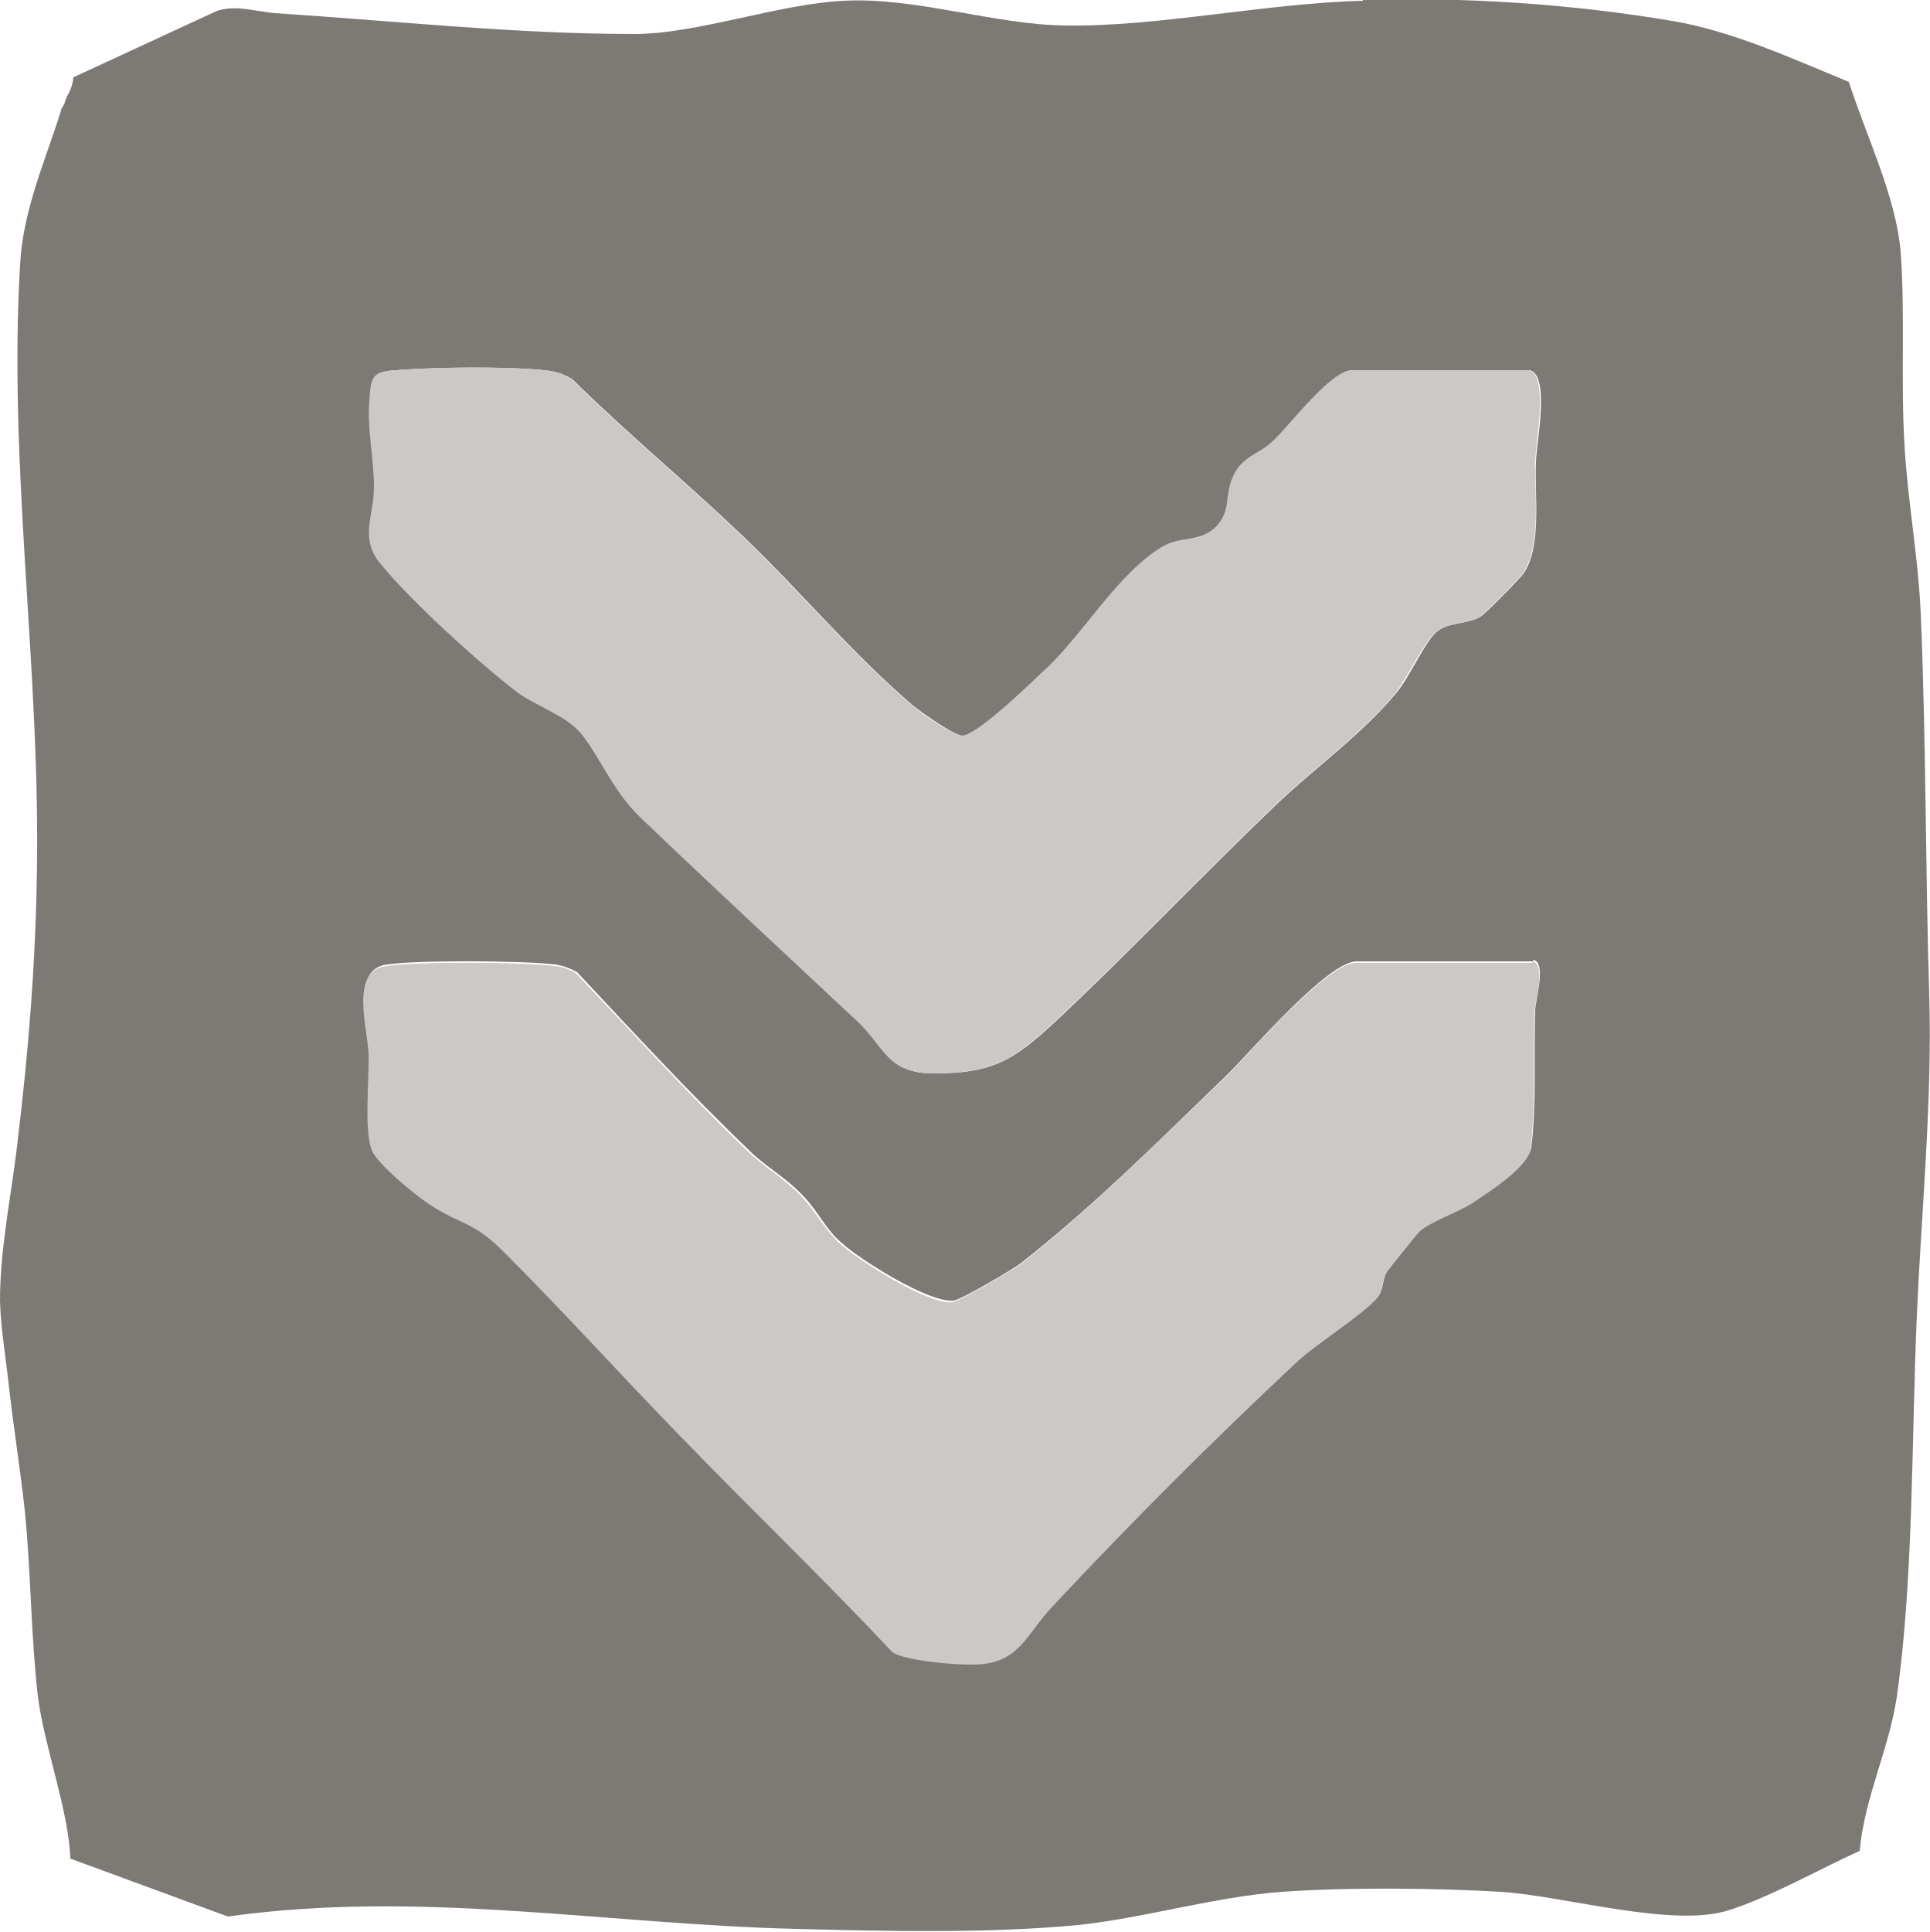
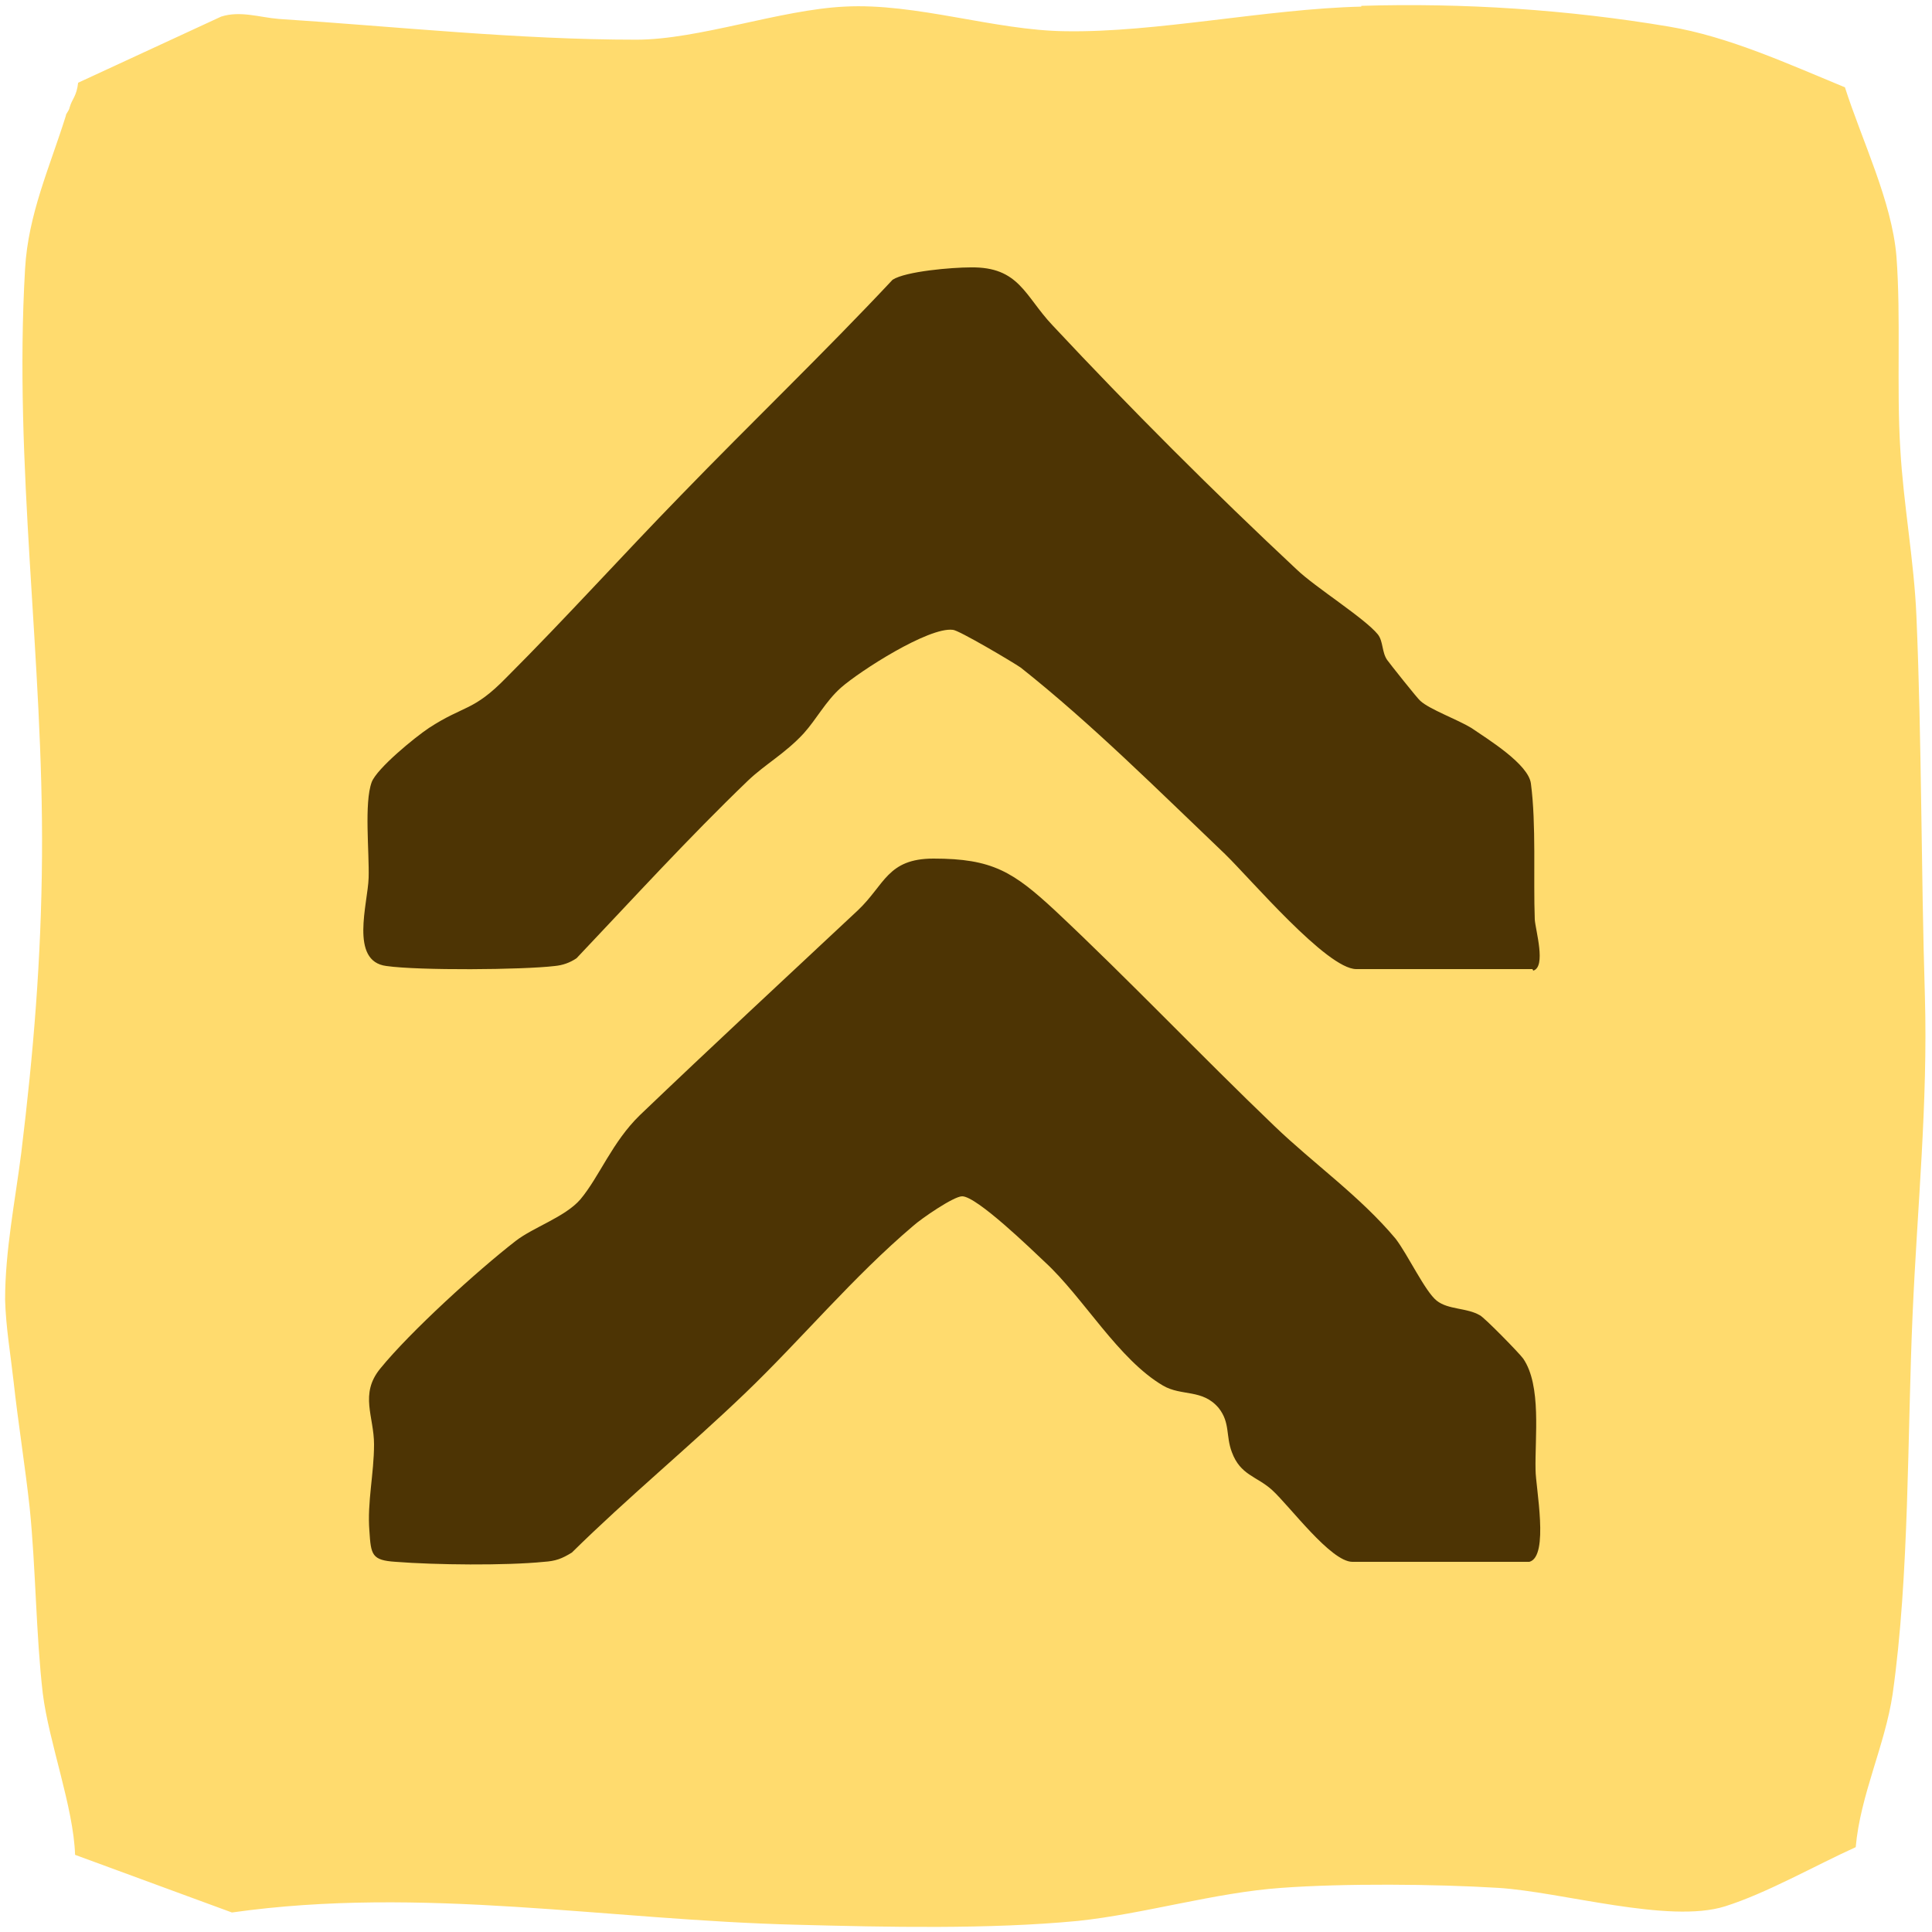
- <svg xmlns="http://www.w3.org/2000/svg" id="Layer_2" data-name="Layer 2" viewBox="0 0 24.98 25">
+ <svg xmlns="http://www.w3.org/2000/svg" id="Layer_2" data-name="Layer 2" viewBox="0 0 500 500">
  <defs>
    <style>
-       .cls-1 {
-         fill: #7d7975;
-       }
- 
-       .cls-2 {
-         fill: #ccc8c6;
-       }
+       .cls-1 { fill: #ffdb6e; }
+       .cls-2 { fill: #4d3404; }
    </style>
  </defs>
  <g id="Layer_1-2" data-name="Layer 1">
-     <g>
-       <path class="cls-1" d="M17.64,0c1.33-.04,2.69.05,4,.27.78.13,1.56.49,2.29.79.22.69.61,1.48.67,2.2.06.8,0,1.69.05,2.5.04.72.18,1.46.21,2.18.07,1.63.06,3.3.11,4.94.04,1.39-.1,2.76-.16,4.14-.07,1.58-.04,3.39-.26,4.94-.1.67-.42,1.31-.48,1.99-.53.24-1.16.6-1.7.77-.73.23-2.13-.19-2.95-.24s-2.01-.06-2.82,0c-.86.06-1.79.34-2.65.43-1.15.11-2.49.08-3.64.05-2.48-.06-4.88-.51-7.36-.16l-2.04-.75c-.02-.62-.34-1.46-.42-2.1-.09-.78-.09-1.62-.17-2.41-.06-.55-.15-1.1-.21-1.65-.04-.36-.1-.7-.11-1.06,0-.64.13-1.28.21-1.91.16-1.31.26-2.52.27-3.85.02-2.58-.37-5.09-.22-7.65.04-.71.32-1.32.53-1.99,0-.03.04-.06.05-.11.03-.11.09-.14.11-.32L2.81.14c.25-.08.5.01.75.03,1.54.1,3.11.27,4.65.27.81,0,1.87-.39,2.71-.43.93-.05,1.95.31,2.87.32,1.18.02,2.61-.29,3.85-.32ZM19.79,4.79h-2.28c-.28,0-.81.72-1.04.93-.2.18-.41.19-.52.49-.08.22-.02.39-.17.57-.21.25-.48.15-.72.29-.58.35-1.03,1.14-1.53,1.6-.17.16-.88.85-1.07.85-.11,0-.53-.3-.63-.38-.78-.66-1.44-1.46-2.18-2.17s-1.52-1.35-2.24-2.06c-.13-.08-.21-.1-.36-.12-.5-.05-1.41-.04-1.92,0-.32.02-.32.09-.34.4-.03.37.06.74.06,1.12,0,.36-.19.65.08.98.39.48,1.26,1.27,1.75,1.65.24.18.65.31.84.54.25.29.41.74.77,1.09.93.89,1.88,1.77,2.82,2.65.35.33.38.67.98.67.76,0,1.03-.17,1.57-.67.96-.9,1.89-1.88,2.84-2.79.51-.49,1.11-.91,1.57-1.46.17-.2.38-.68.53-.8s.39-.09.56-.19c.06-.03.51-.49.56-.56.24-.35.14-1.01.16-1.44,0-.22.19-1.12-.08-1.19ZM19.84,12.44h-2.28c-.38,0-1.37,1.17-1.7,1.49-.85.82-1.71,1.68-2.64,2.41-.1.08-.8.49-.88.49-.32.03-1.21-.53-1.45-.75-.2-.17-.3-.4-.48-.59-.24-.26-.5-.39-.72-.61-.77-.74-1.49-1.52-2.22-2.3-.09-.05-.17-.08-.28-.1-.43-.05-1.76-.06-2.18,0-.48.06-.24.82-.23,1.14s-.06.96.04,1.24c.07.18.56.58.74.7.46.3.57.21,1,.65.77.78,1.5,1.58,2.26,2.36.91.93,1.85,1.83,2.74,2.79.17.12.77.16,1.01.16.63,0,.7-.37,1.06-.75,1-1.07,2.09-2.16,3.16-3.16.24-.22.88-.62,1.05-.84.07-.09.05-.23.12-.33.02-.03.4-.5.43-.53.12-.11.49-.23.66-.35.22-.14.74-.47.77-.72.07-.53.03-1.22.05-1.76,0-.14.15-.61-.02-.66Z" />
+     <path class="cls-1" d="m352.32,1.51c26.46,-0.8 53.52,0.99 79.59,5.37c15.52,2.59 31.04,9.75 45.56,15.72c4.38,13.73 12.14,29.45 13.33,43.77c1.19,15.92 0,33.63 0.99,49.74c0.8,14.33 3.58,29.05 4.18,43.38c1.39,32.43 1.19,65.66 2.19,98.29c0.8,27.66 -1.99,54.92 -3.18,82.37c-1.39,31.44 -0.8,67.45 -5.17,98.29c-1.99,13.33 -8.36,26.07 -9.55,39.6c-10.55,4.78 -23.08,11.94 -33.83,15.32c-14.53,4.58 -42.38,-3.78 -58.7,-4.78s-39.99,-1.19 -56.11,0c-17.11,1.19 -35.62,6.77 -52.73,8.56c-22.88,2.19 -49.54,1.59 -72.43,0.99c-49.35,-1.19 -97.1,-10.15 -146.44,-3.18l-40.59,-14.92c-0.4,-12.34 -6.77,-29.05 -8.36,-41.78c-1.79,-15.52 -1.79,-32.23 -3.38,-47.95c-1.19,-10.94 -2.98,-21.89 -4.18,-32.83c-0.8,-7.16 -1.99,-13.93 -2.19,-21.09c0,-12.73 2.59,-25.47 4.18,-38c3.18,-26.07 5.17,-50.14 5.37,-76.6c0.4,-51.34 -7.36,-101.28 -4.38,-152.21c0.8,-14.13 6.37,-26.26 10.55,-39.6c0,-0.6 0.8,-1.19 0.99,-2.19c0.6,-2.19 1.79,-2.79 2.19,-6.37l37.01,-17.11c4.97,-1.59 9.95,0.2 14.92,0.6c30.64,1.99 61.88,5.37 92.52,5.37c16.12,0 37.21,-7.76 53.92,-8.56c18.5,-0.99 38.8,6.17 57.11,6.37c23.48,0.4 51.93,-5.77 76.6,-6.37l0,-0.2z" />
+     <g transform="translate(0, 500) scale(20, -20)">
      <path class="cls-2" d="M19.79,4.79c.26.07.08.97.08,1.19-.01.42.08,1.09-.16,1.44-.05.07-.5.53-.56.56-.17.1-.41.07-.56.19s-.37.59-.53.8c-.46.55-1.06.97-1.57,1.46-.95.91-1.88,1.89-2.84,2.79-.54.5-.81.67-1.57.67-.6,0-.63-.34-.98-.67-.94-.88-1.89-1.76-2.82-2.65-.36-.35-.52-.79-.77-1.09-.2-.23-.61-.36-.84-.54-.49-.38-1.36-1.17-1.75-1.65-.27-.33-.08-.62-.08-.98,0-.38-.09-.75-.06-1.12.02-.31.03-.38.34-.4.51-.04,1.42-.05,1.92,0,.15.01.23.04.36.12.72.71,1.51,1.36,2.24,2.06s1.4,1.51,2.18,2.17c.1.09.52.38.63.38.19,0,.9-.69,1.07-.85.5-.46.95-1.26,1.53-1.6.24-.14.51-.04.72-.29.15-.19.09-.36.17-.57.11-.3.32-.31.52-.49.23-.21.76-.93,1.04-.93h2.28Z" />
      <path class="cls-2" d="M19.84,12.44c.17.05.03.52.02.66-.02.54.02,1.23-.05,1.76-.03.25-.55.57-.77.72-.18.11-.54.24-.66.35-.03.02-.41.5-.43.53-.07.1-.05.24-.12.33-.17.21-.81.61-1.05.84-1.07,1-2.16,2.09-3.16,3.16-.36.38-.43.76-1.06.75-.24,0-.84-.05-1.01-.16-.89-.95-1.83-1.85-2.74-2.79-.76-.78-1.49-1.59-2.26-2.36-.43-.44-.54-.35-1-.65-.18-.12-.67-.52-.74-.7-.1-.27-.03-.91-.04-1.24s-.25-1.08.23-1.14c.42-.06,1.76-.05,2.18,0,.1.01.19.04.28.1.73.77,1.45,1.56,2.22,2.3.22.21.48.35.72.61.17.19.28.41.48.59.25.22,1.14.79,1.45.75.07,0,.78-.42.88-.49.92-.73,1.78-1.59,2.64-2.41.33-.32,1.32-1.49,1.7-1.49h2.28Z" />
    </g>
  </g>
</svg>
